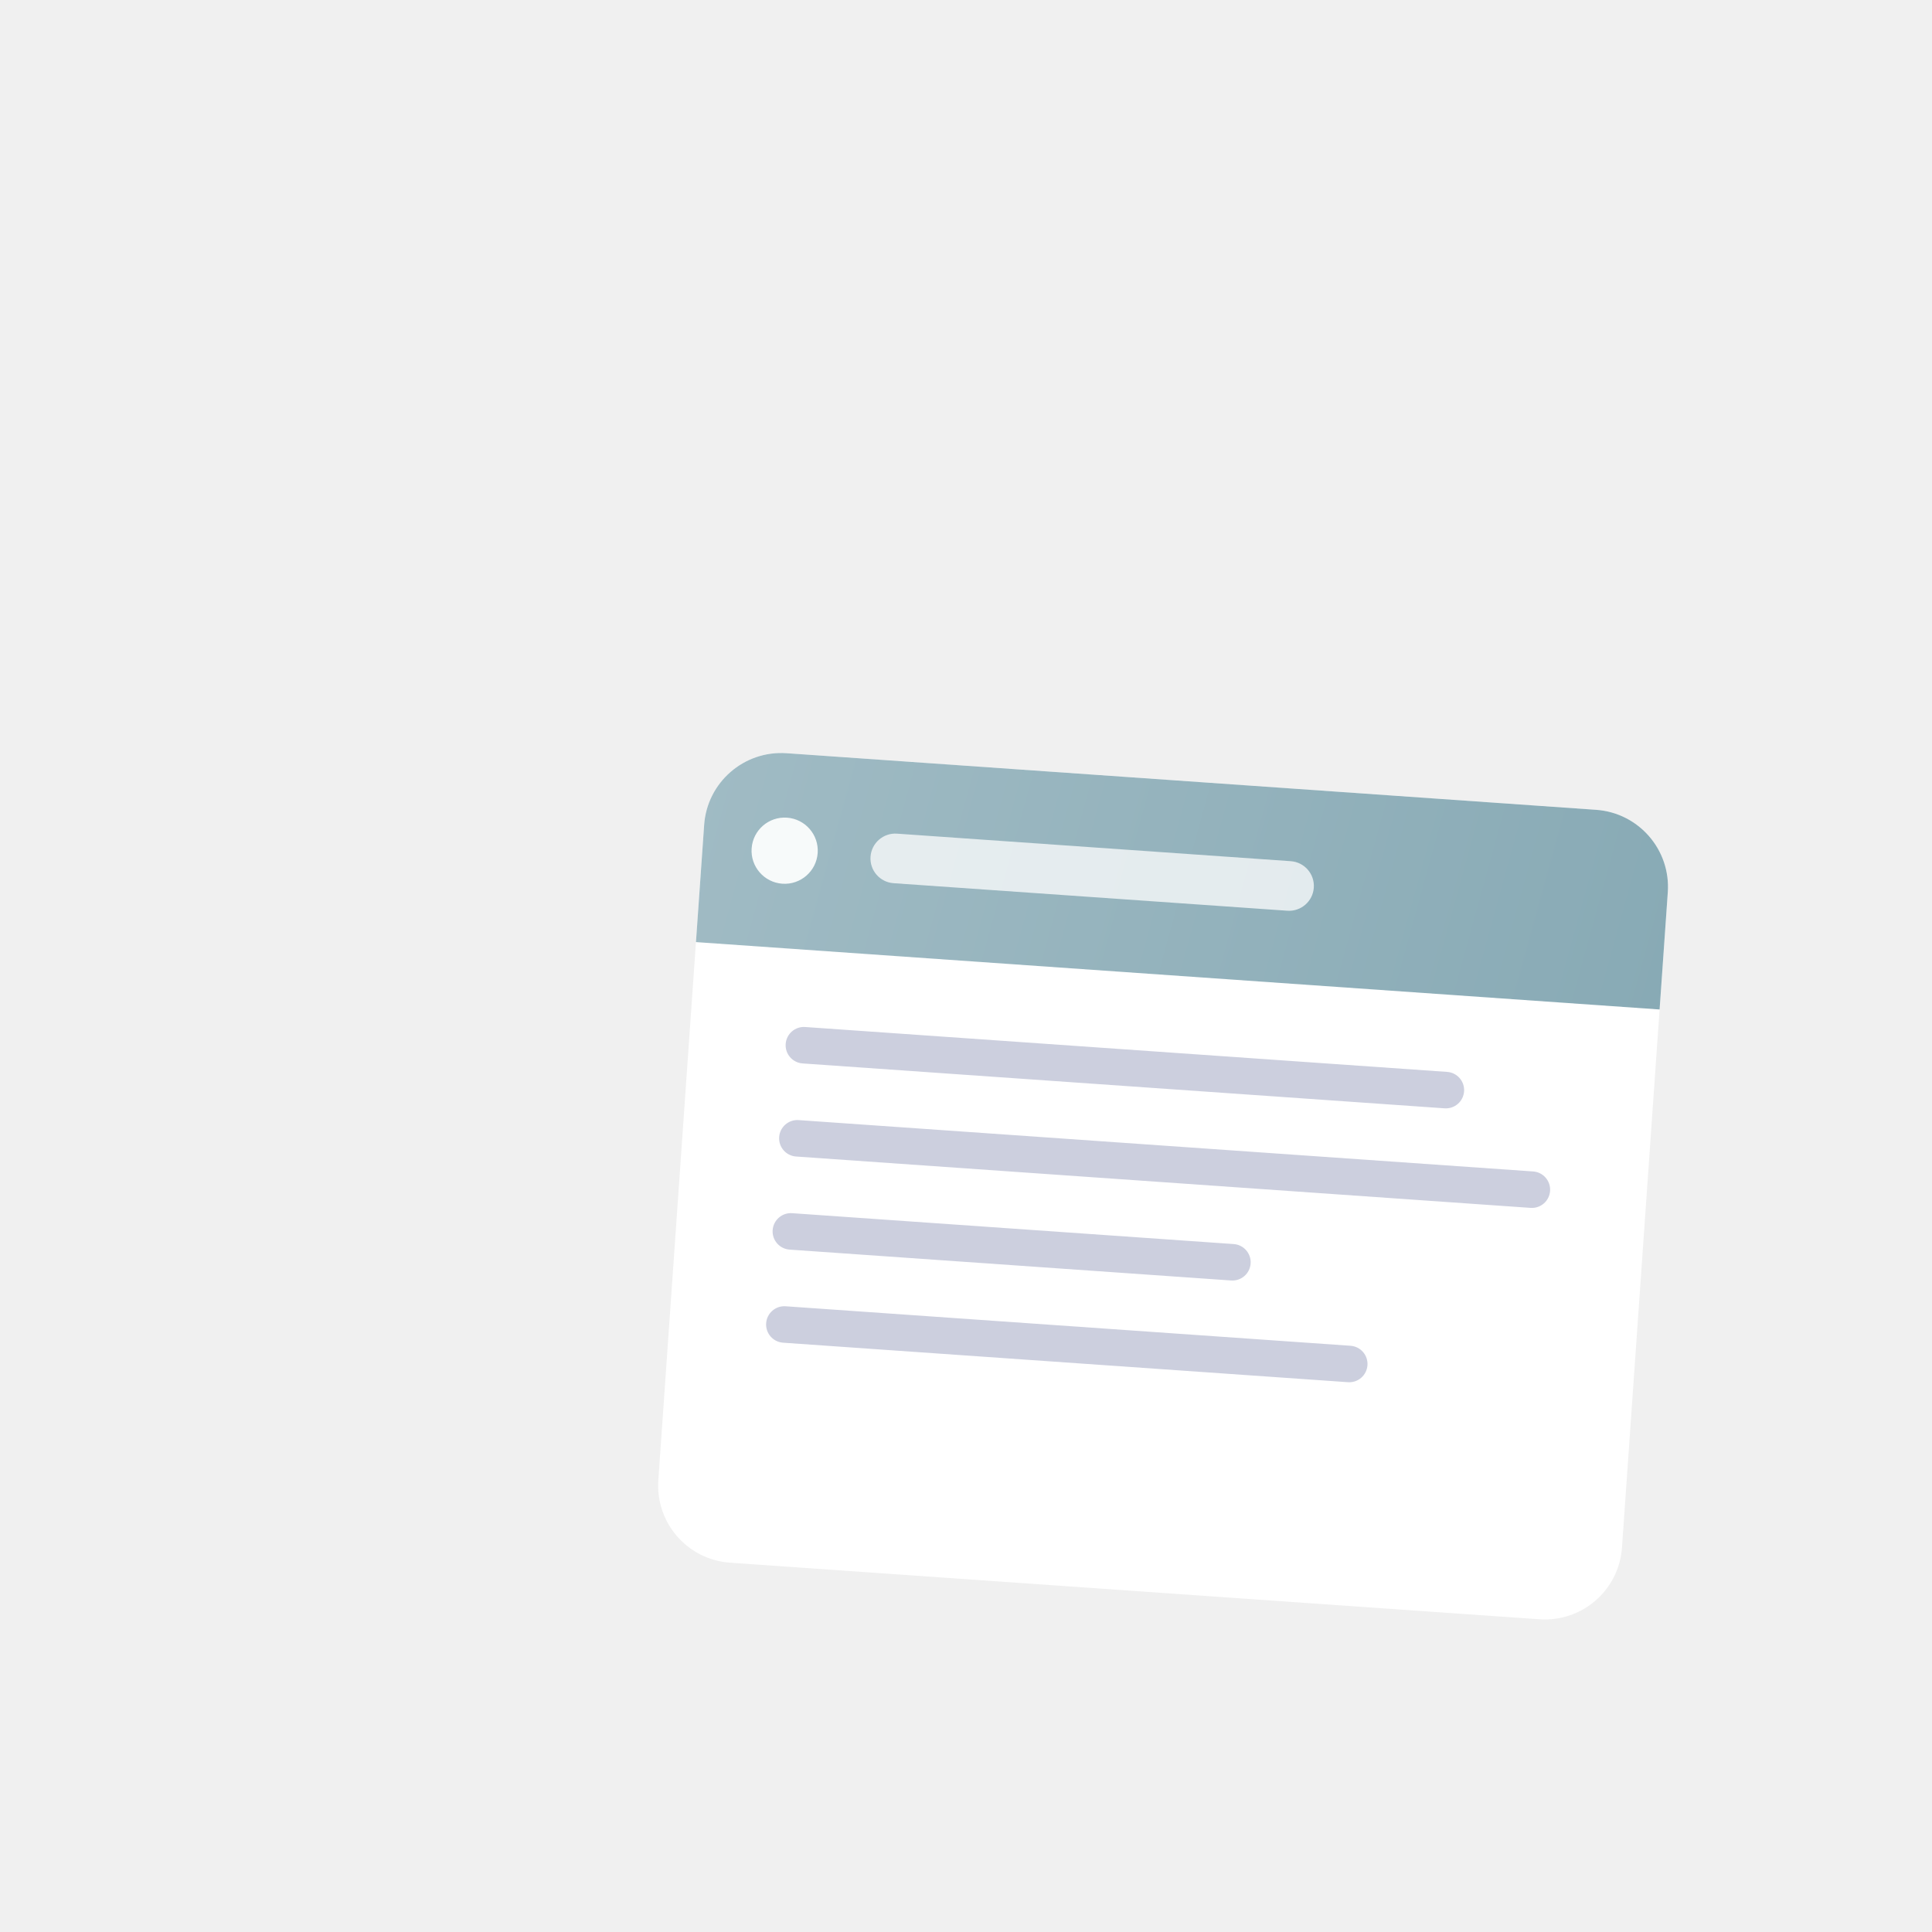
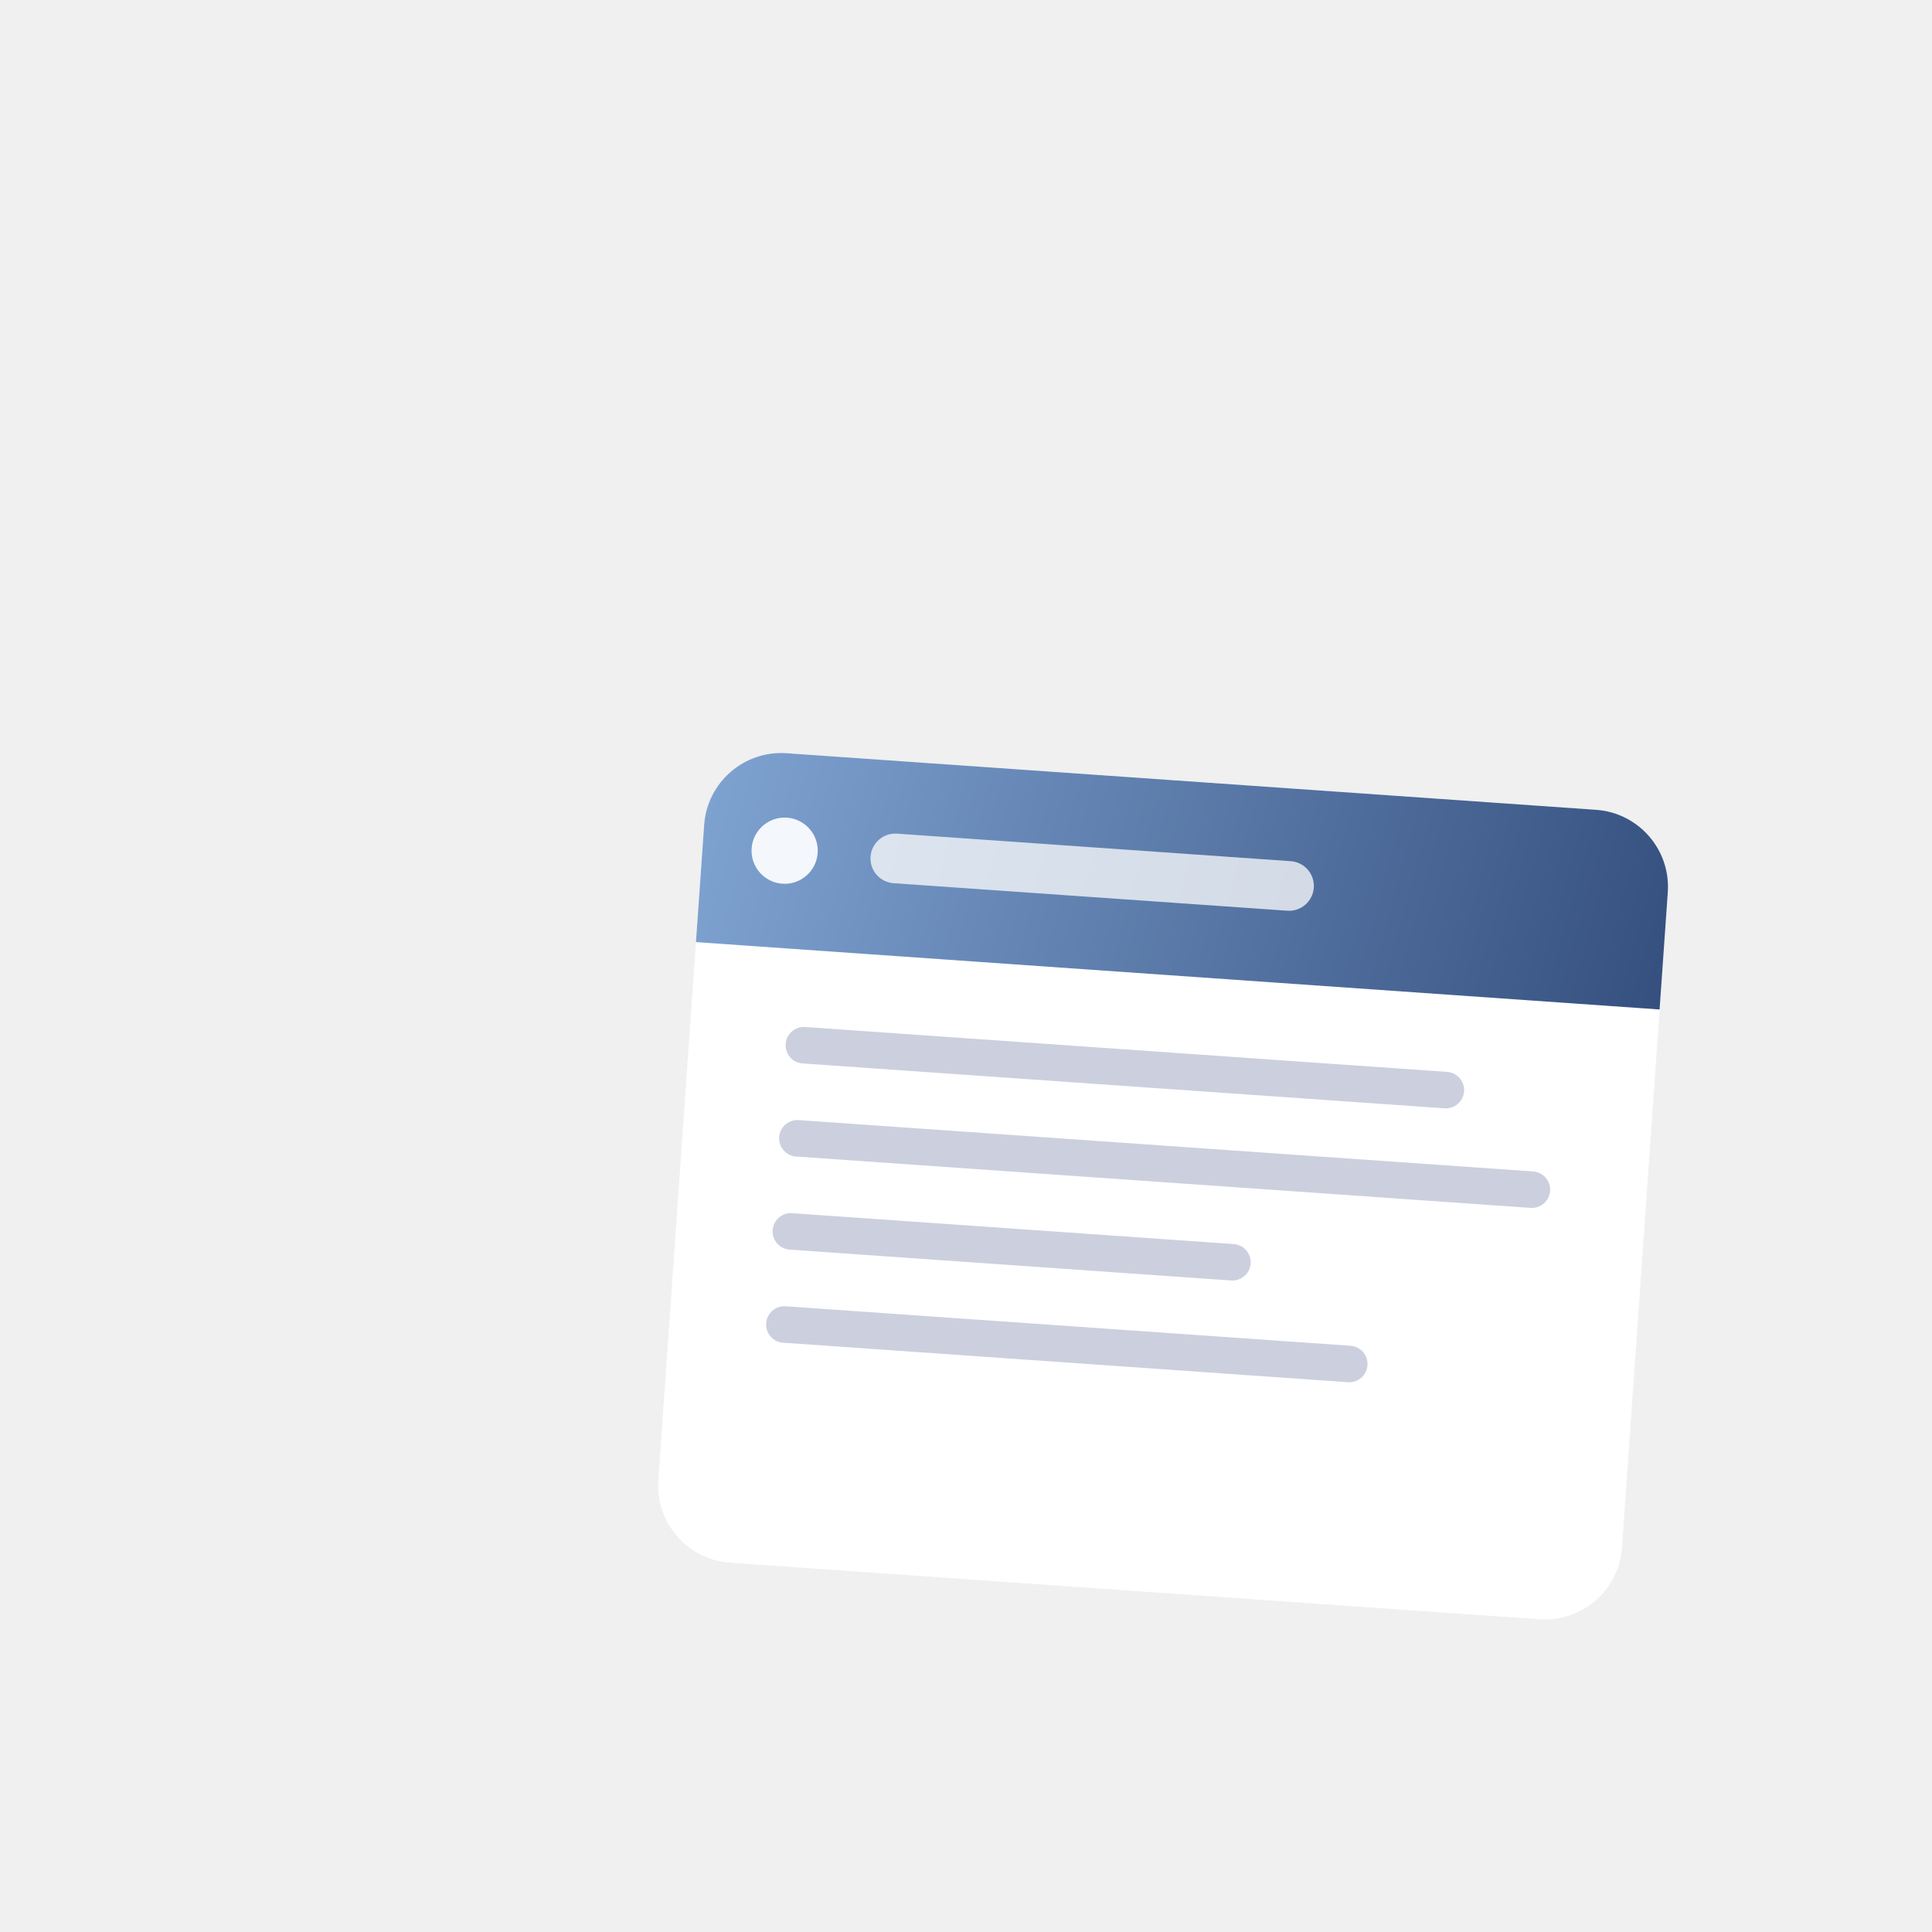
<svg xmlns="http://www.w3.org/2000/svg" width="1024" height="1024" viewBox="0 0 1024 1024">
  <defs>
    <linearGradient id="front-bar" gradientUnits="userSpaceOnUse" x1="-256" y1="-215.04" x2="256" y2="-111.821">
-       <stop offset="0" stop-color="#A0BBC4" />
-       <stop offset="1" stop-color="#88AAB5" />
+       <stop offset="0" stop-color="#7FA3D1" />
+       <stop offset="1" stop-color="#35507F" />
    </linearGradient>
  </defs>
  <g transform="translate(616.448 628.736) rotate(4)">
    <rect x="-256" y="-215.04" width="512" height="430.08" rx="40.96" fill="#FFFFFF" />
    <path d="M-256,-111.821 V-174.08 A40.96,40.96 0 0 1 -215.04,-215.04 H215.04 A40.96,40.96 0 0 1 256,-174.08 V-111.821 Z" fill="url(#front-bar)" />
    <circle cx="-212.48" cy="-163.43" r="17.547" fill="#FFFFFF" fill-opacity="0.92" />
    <rect x="-166.857" y="-176.591" width="235.52" height="26.321" rx="13.16" fill="#FFFFFF" fill-opacity="0.75" />
    <rect x="-204.8" y="-70.963" width="360.448" height="19.354" rx="9.677" fill="#CCCFDE" />
    <rect x="-204.8" y="-21.504" width="409.6" height="19.354" rx="9.677" fill="#CCCFDE" />
    <rect x="-204.8" y="27.955" width="253.952" height="19.354" rx="9.677" fill="#CCCFDE" />
    <rect x="-204.8" y="77.414" width="319.488" height="19.354" rx="9.677" fill="#CCCFDE" />
  </g>
</svg>
